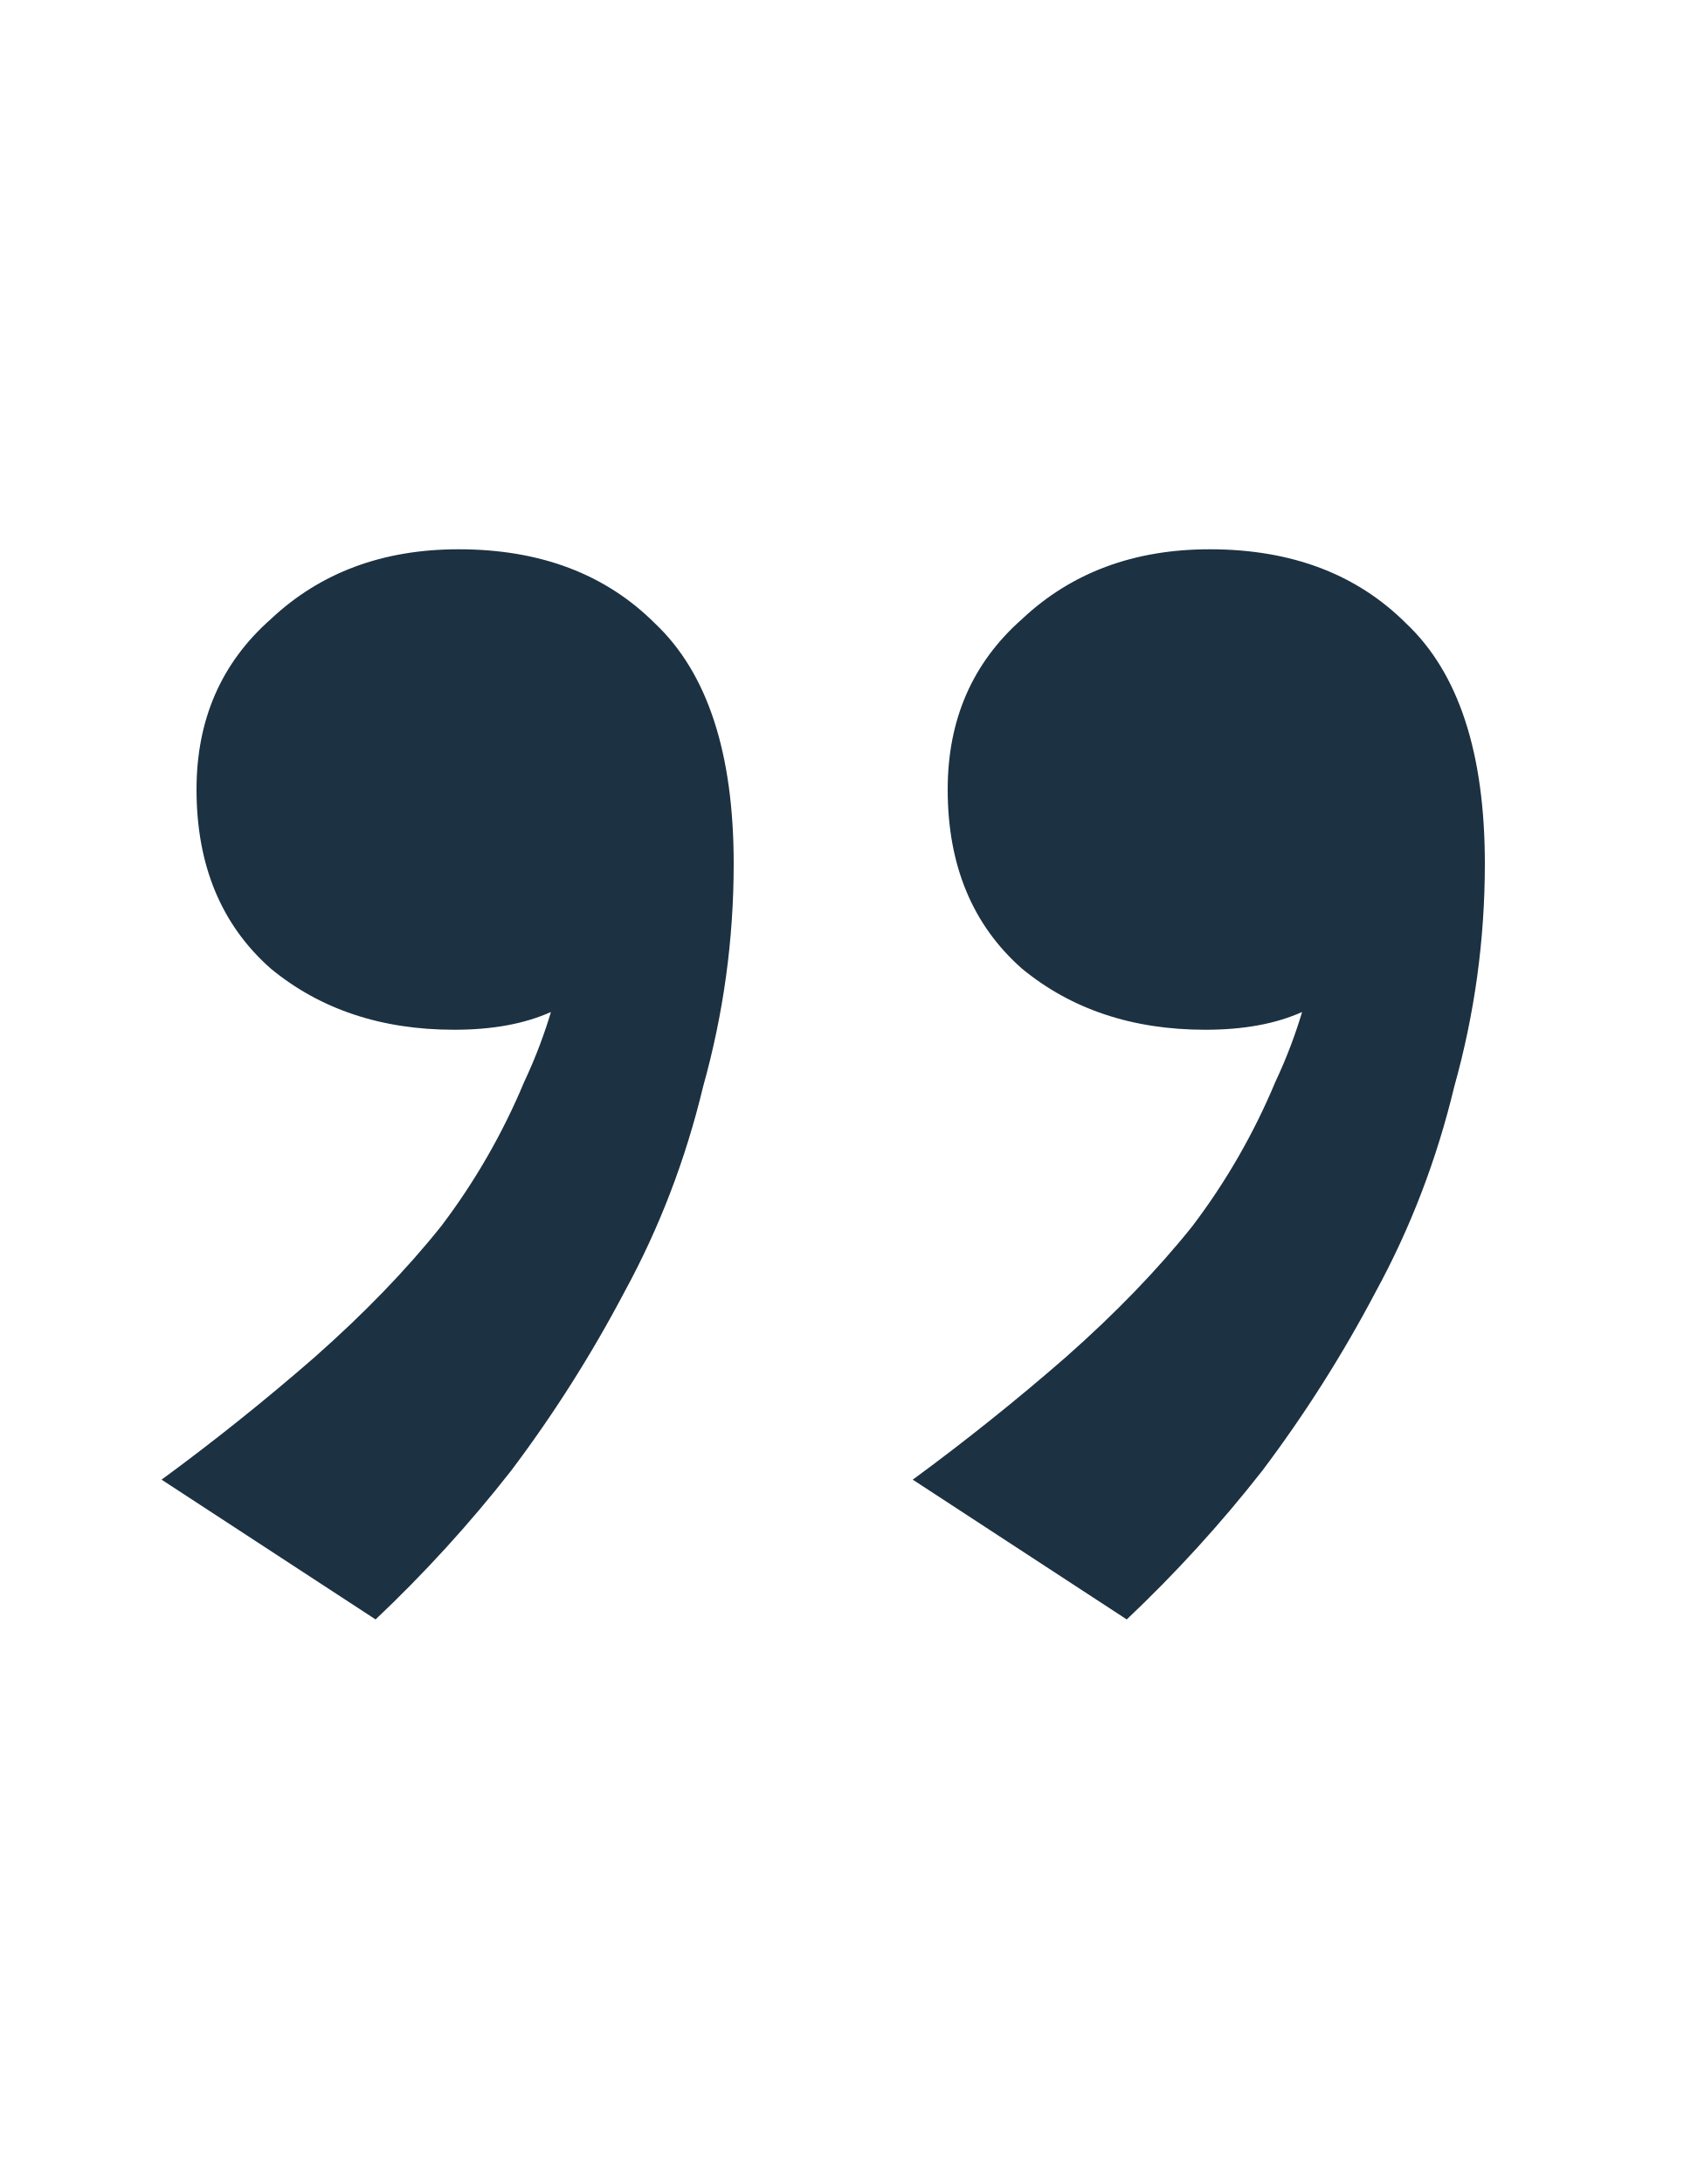
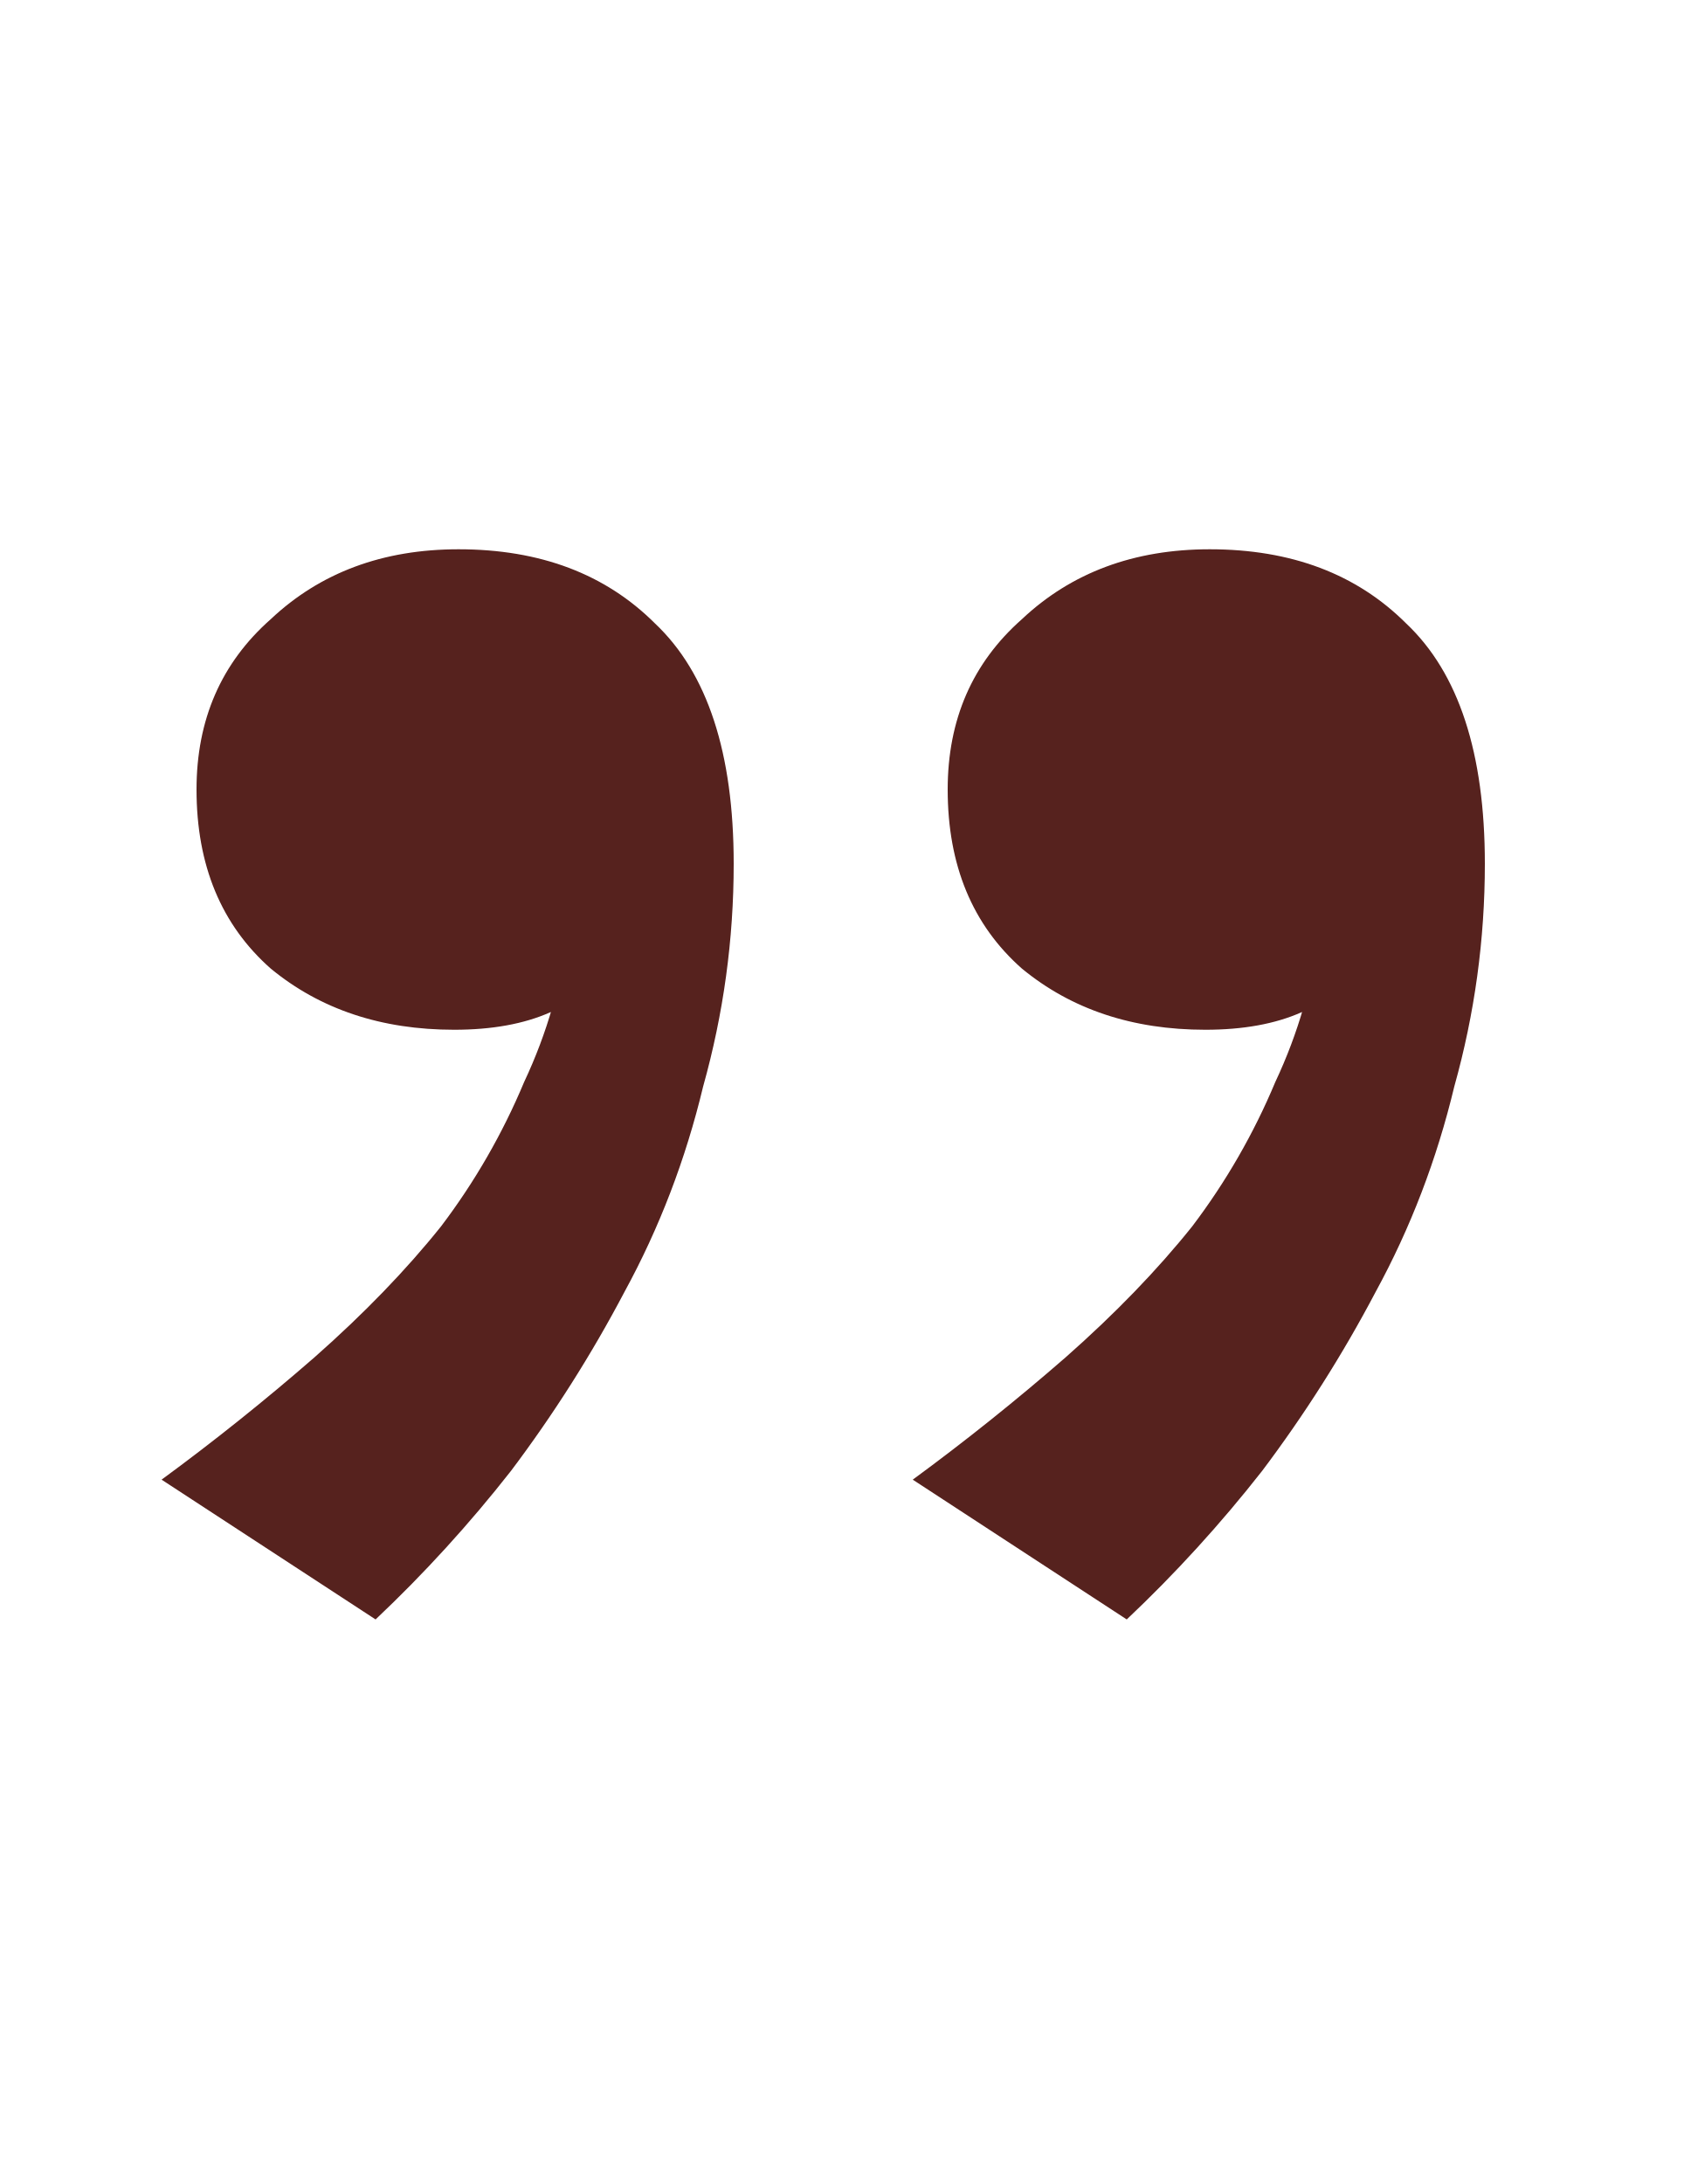
- <svg xmlns="http://www.w3.org/2000/svg" width="37" height="48" fill="none">
-   <path fill="#041B2D" fill-opacity=".9" d="M8.256 35.592 3.552 32.52a51.443 51.443 0 0 0 3.36-2.688c1.088-.96 2.016-1.92 2.784-2.88a14.455 14.455 0 0 0 1.824-3.168c.512-1.088.832-2.208.96-3.36l1.248.48c-.448.64-.992 1.088-1.632 1.344-.576.256-1.28.384-2.112.384-1.6 0-2.944-.448-4.032-1.344-1.088-.96-1.632-2.272-1.632-3.936 0-1.536.544-2.784 1.632-3.744 1.088-1.024 2.464-1.536 4.128-1.536 1.792 0 3.232.544 4.32 1.632 1.152 1.088 1.728 2.848 1.728 5.28 0 1.664-.224 3.296-.672 4.896-.384 1.6-.96 3.104-1.728 4.512a28.95 28.95 0 0 1-2.496 3.936 29.614 29.614 0 0 1-2.976 3.264Zm16.512 0-4.704-3.072a51.443 51.443 0 0 0 3.36-2.688c1.088-.96 2.016-1.92 2.784-2.88a14.455 14.455 0 0 0 1.824-3.168c.512-1.088.832-2.208.96-3.36l1.248.48c-.448.64-.992 1.088-1.632 1.344-.576.256-1.28.384-2.112.384-1.6 0-2.944-.448-4.032-1.344-1.088-.96-1.632-2.272-1.632-3.936 0-1.536.544-2.784 1.632-3.744 1.088-1.024 2.464-1.536 4.128-1.536 1.792 0 3.232.544 4.32 1.632 1.152 1.088 1.728 2.848 1.728 5.28 0 1.664-.224 3.296-.672 4.896-.384 1.6-.96 3.104-1.728 4.512a28.95 28.95 0 0 1-2.496 3.936 29.614 29.614 0 0 1-2.976 3.264Z" />
+ <svg xmlns="http://www.w3.org/2000/svg" width="37" height="48" viewBox="0 0 37 48" fill="none">
+   <path d="M8.256 35.592L3.552 32.52C4.709 31.671 5.83 30.774 6.912 29.832C8 28.872 8.928 27.912 9.696 26.952C10.435 25.977 11.048 24.913 11.52 23.784C12.032 22.696 12.352 21.576 12.48 20.424L13.728 20.904C13.28 21.544 12.736 21.992 12.096 22.248C11.52 22.504 10.816 22.632 9.984 22.632C8.384 22.632 7.04 22.184 5.952 21.288C4.864 20.328 4.32 19.016 4.32 17.352C4.32 15.816 4.864 14.568 5.952 13.608C7.04 12.584 8.416 12.072 10.08 12.072C11.872 12.072 13.312 12.616 14.4 13.704C15.552 14.792 16.128 16.552 16.128 18.984C16.128 20.648 15.904 22.28 15.456 23.88C15.072 25.48 14.496 26.984 13.728 28.392C13.003 29.769 12.168 31.085 11.232 32.328C10.322 33.489 9.328 34.58 8.256 35.592ZM24.768 35.592L20.064 32.52C21.221 31.671 22.342 30.774 23.424 29.832C24.512 28.872 25.44 27.912 26.208 26.952C26.947 25.977 27.56 24.913 28.032 23.784C28.544 22.696 28.864 21.576 28.992 20.424L30.24 20.904C29.792 21.544 29.248 21.992 28.608 22.248C28.032 22.504 27.328 22.632 26.496 22.632C24.896 22.632 23.552 22.184 22.464 21.288C21.376 20.328 20.832 19.016 20.832 17.352C20.832 15.816 21.376 14.568 22.464 13.608C23.552 12.584 24.928 12.072 26.592 12.072C28.384 12.072 29.824 12.616 30.912 13.704C32.064 14.792 32.64 16.552 32.64 18.984C32.64 20.648 32.416 22.28 31.968 23.88C31.584 25.48 31.008 26.984 30.24 28.392C29.515 29.769 28.68 31.085 27.744 32.328C26.834 33.489 25.84 34.58 24.768 35.592Z" fill="#56221E" />
</svg>
